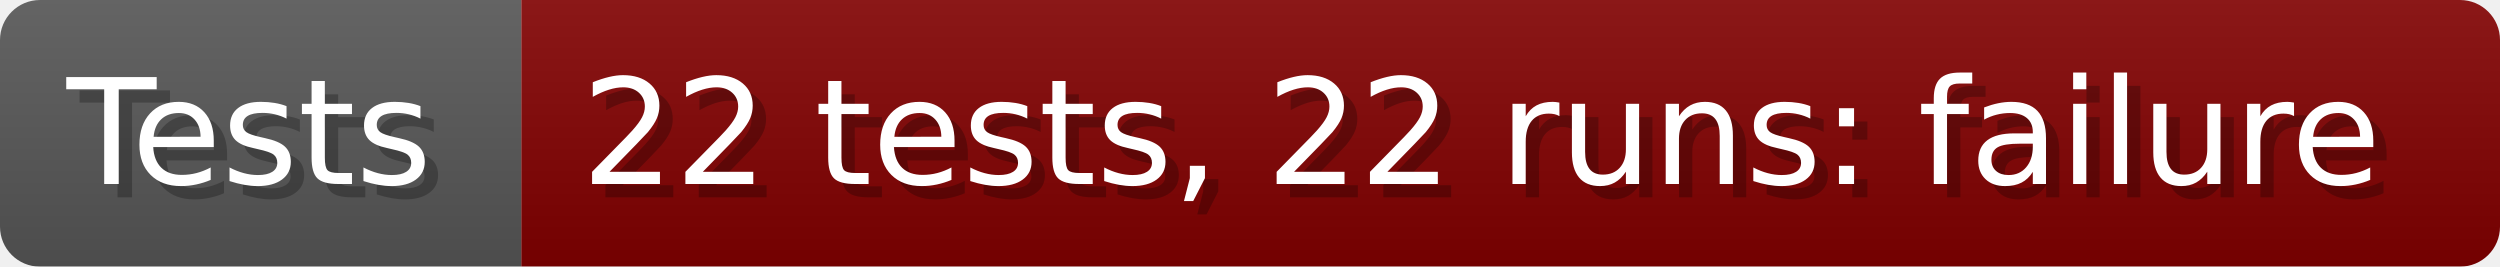
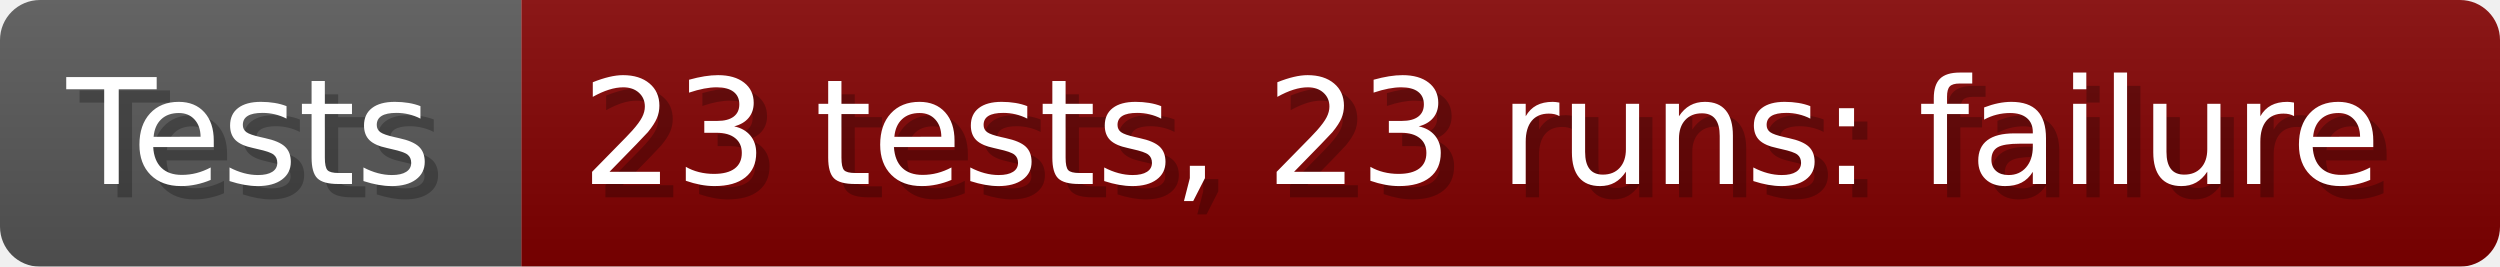
- <svg xmlns="http://www.w3.org/2000/svg" width="187.5" height="20" viewBox="0 0 1875 200" role="img" aria-label="Tests: 22 tests, 22 runs: failure">
+ <svg xmlns="http://www.w3.org/2000/svg" width="187.5" height="20" viewBox="0 0 1875 200" role="img" aria-label="Tests: 23 tests, 23 runs: failure">
  <linearGradient id="a" x2="0" y2="100%">
    <stop offset="0" stop-opacity=".1" stop-color="#EEE" />
    <stop offset="1" stop-opacity=".1" />
  </linearGradient>
  <mask id="m">
    <rect width="1875" height="200" rx="30" fill="#FFF" />
  </mask>
  <g mask="url(#m)">
    <rect width="391" height="200" fill="#555" />
    <rect width="1484" height="200" fill="#800000" x="391" />
    <rect width="1875" height="200" fill="url(#a)" />
  </g>
  <g aria-hidden="true" fill="#fff" text-anchor="start" font-family="Verdana,DejaVu Sans,sans-serif" font-size="110">
    <text x="60" y="148" textLength="291" fill="#000" opacity="0.25">Tests</text>
    <text x="50" y="138" textLength="291">Tests</text>
-     <text x="446" y="148" textLength="1384" fill="#000" opacity="0.25">22 tests, 22 runs: failure</text>
-     <text x="436" y="138" textLength="1384">22 tests, 22 runs: failure</text>
+     <text x="446" y="148" textLength="1384" fill="#000" opacity="0.25">23 tests, 23 runs: failure</text>
+     <text x="436" y="138" textLength="1384">23 tests, 23 runs: failure</text>
  </g>
</svg>
